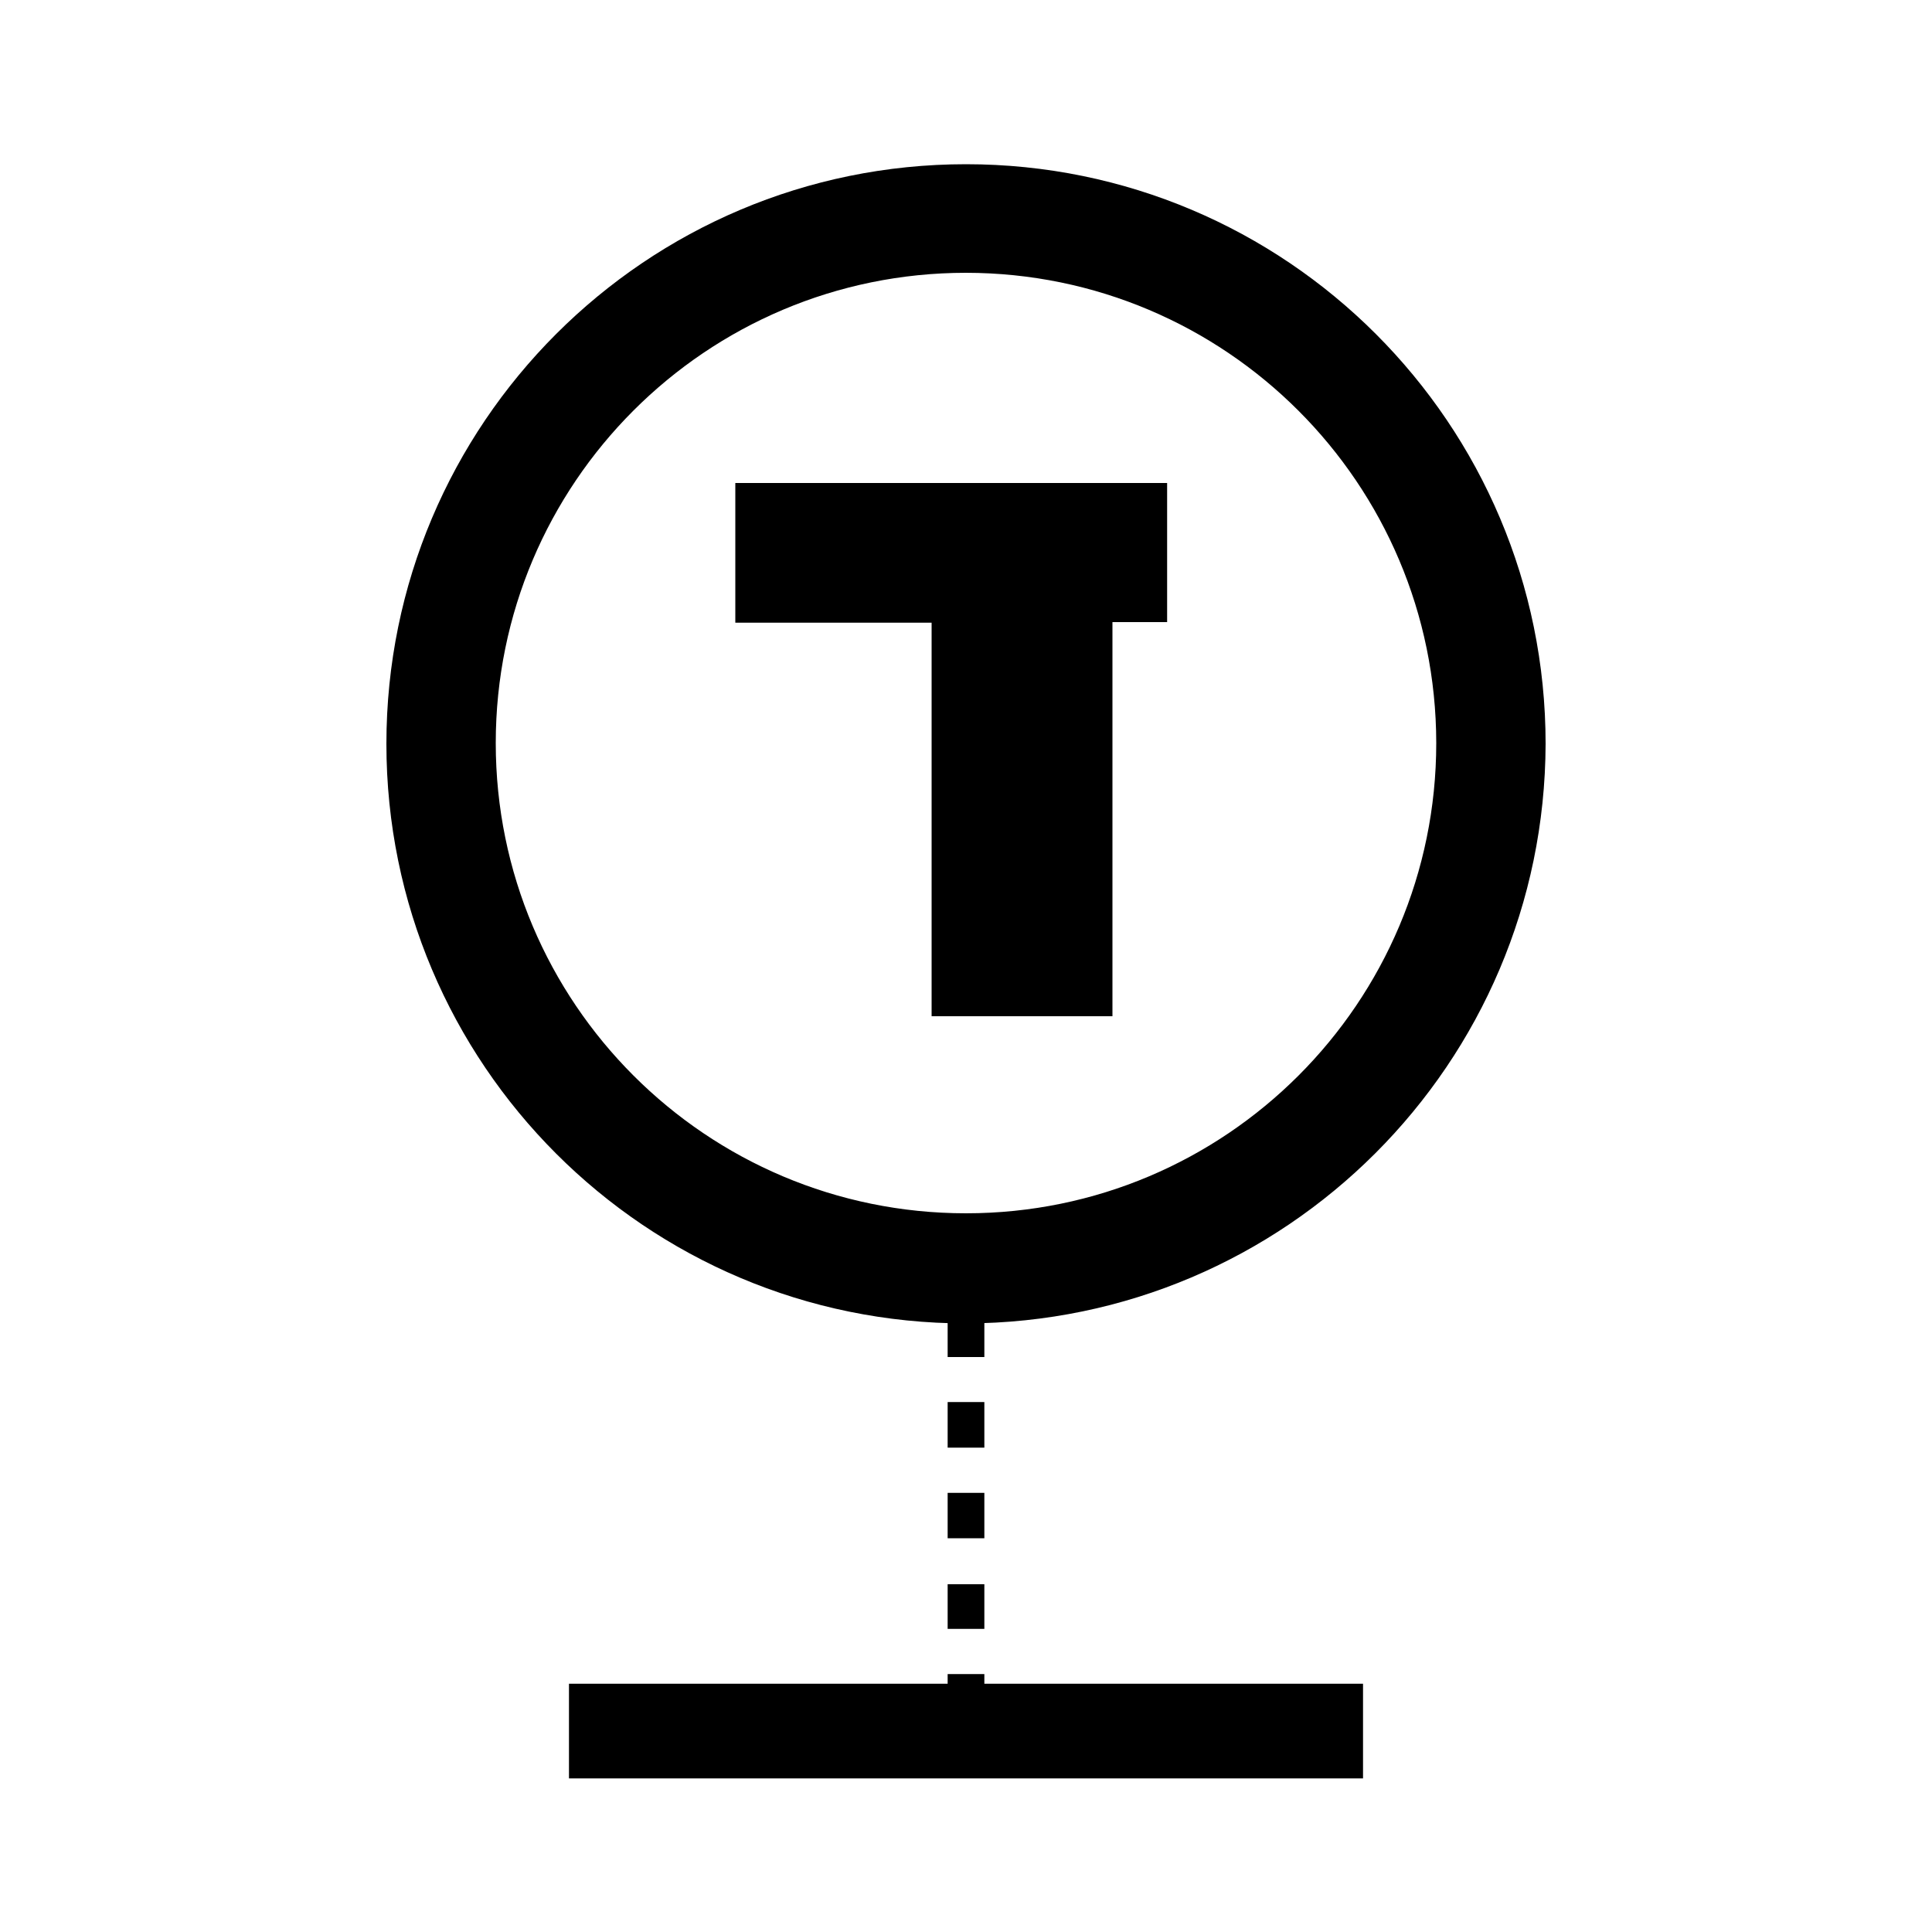
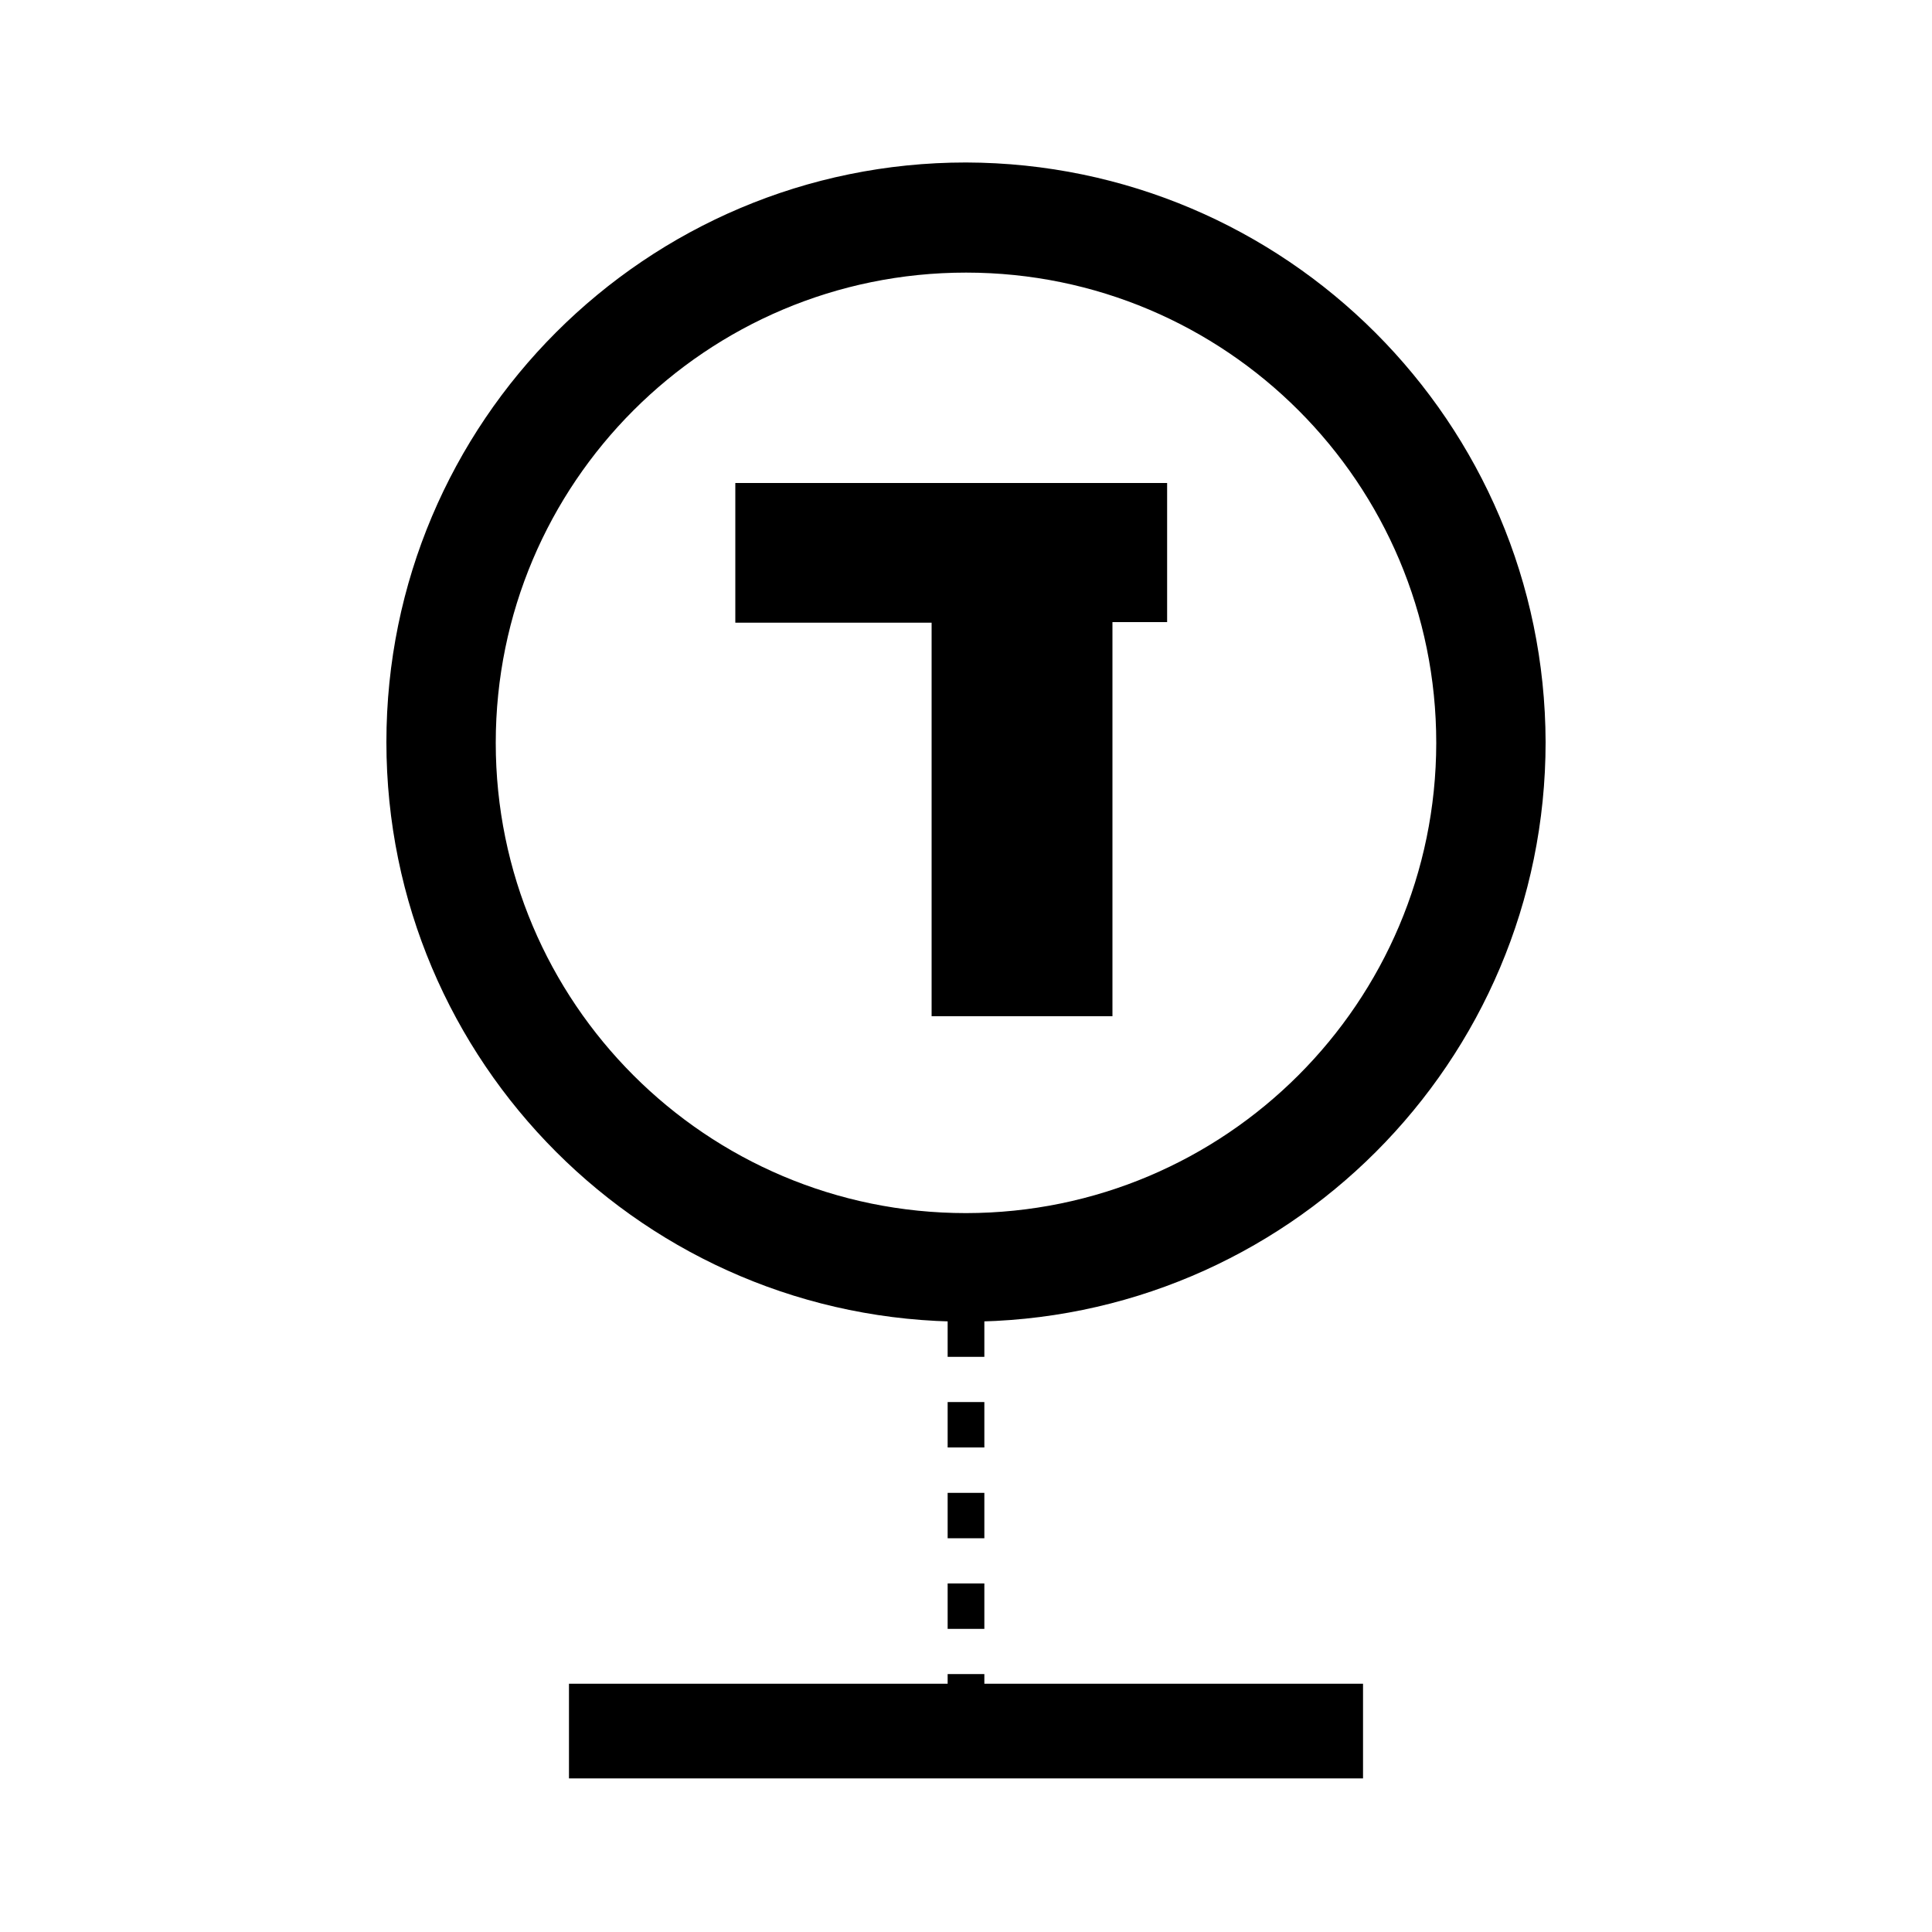
<svg xmlns="http://www.w3.org/2000/svg" id="Layer_1" data-name="Layer 1" viewBox="0 0 100 100">
-   <path d="M50.95,89h-1.9V86.65h1.9Zm0-4.69h-1.9V82h1.9Zm0-4.69h-1.9V77.27h1.9Zm0-4.69h-1.9V72.57h1.9Zm0-4.69h-1.9V67.88h1.9Z" />
-   <rect x="30.95" y="88.65" width="38.1" height="1.9" />
-   <rect x="29.45" y="87.15" width="41.1" height="4.9" />
-   <path d="M50,67A28.55,28.55,0,1,1,78.55,38.45,28.58,28.58,0,0,1,50,67Zm0-54.38A25.84,25.84,0,1,0,75.84,38.45,25.86,25.86,0,0,0,50,12.62Z" />
-   <path d="M50,68.5a30,30,0,1,1,30-30A30.08,30.08,0,0,1,50,68.5Zm0-54.38A24.34,24.34,0,1,0,74.34,38.46,24.36,24.36,0,0,0,50,14.12Z" />
+   <rect x="49.05" y="77.27" width="1.9" height="2.35" />
+   <rect x="49.05" y="67.88" width="1.9" height="2.35" />
+   <rect x="49.05" y="72.57" width="1.9" height="2.35" />
+   <rect x="49.05" y="81.96" width="1.9" height="2.35" />
+   <polygon points="50.95 87.15 50.95 86.65 49.05 86.65 49.05 87.15 29.45 87.15 29.45 92.05 70.55 92.05 70.55 87.15 50.95 87.15" />
+   <path d="M50,8.41a30,30,0,1,0,30,30A30.08,30.08,0,0,0,50,8.41Zm0,54.38A24.34,24.34,0,1,1,74.34,38.46,24.36,24.36,0,0,1,50,62.79Z" />
  <path d="M48.22,32.23H38.06V25H60.41v7.2H57.58V52.6H48.22Z" />
</svg>
